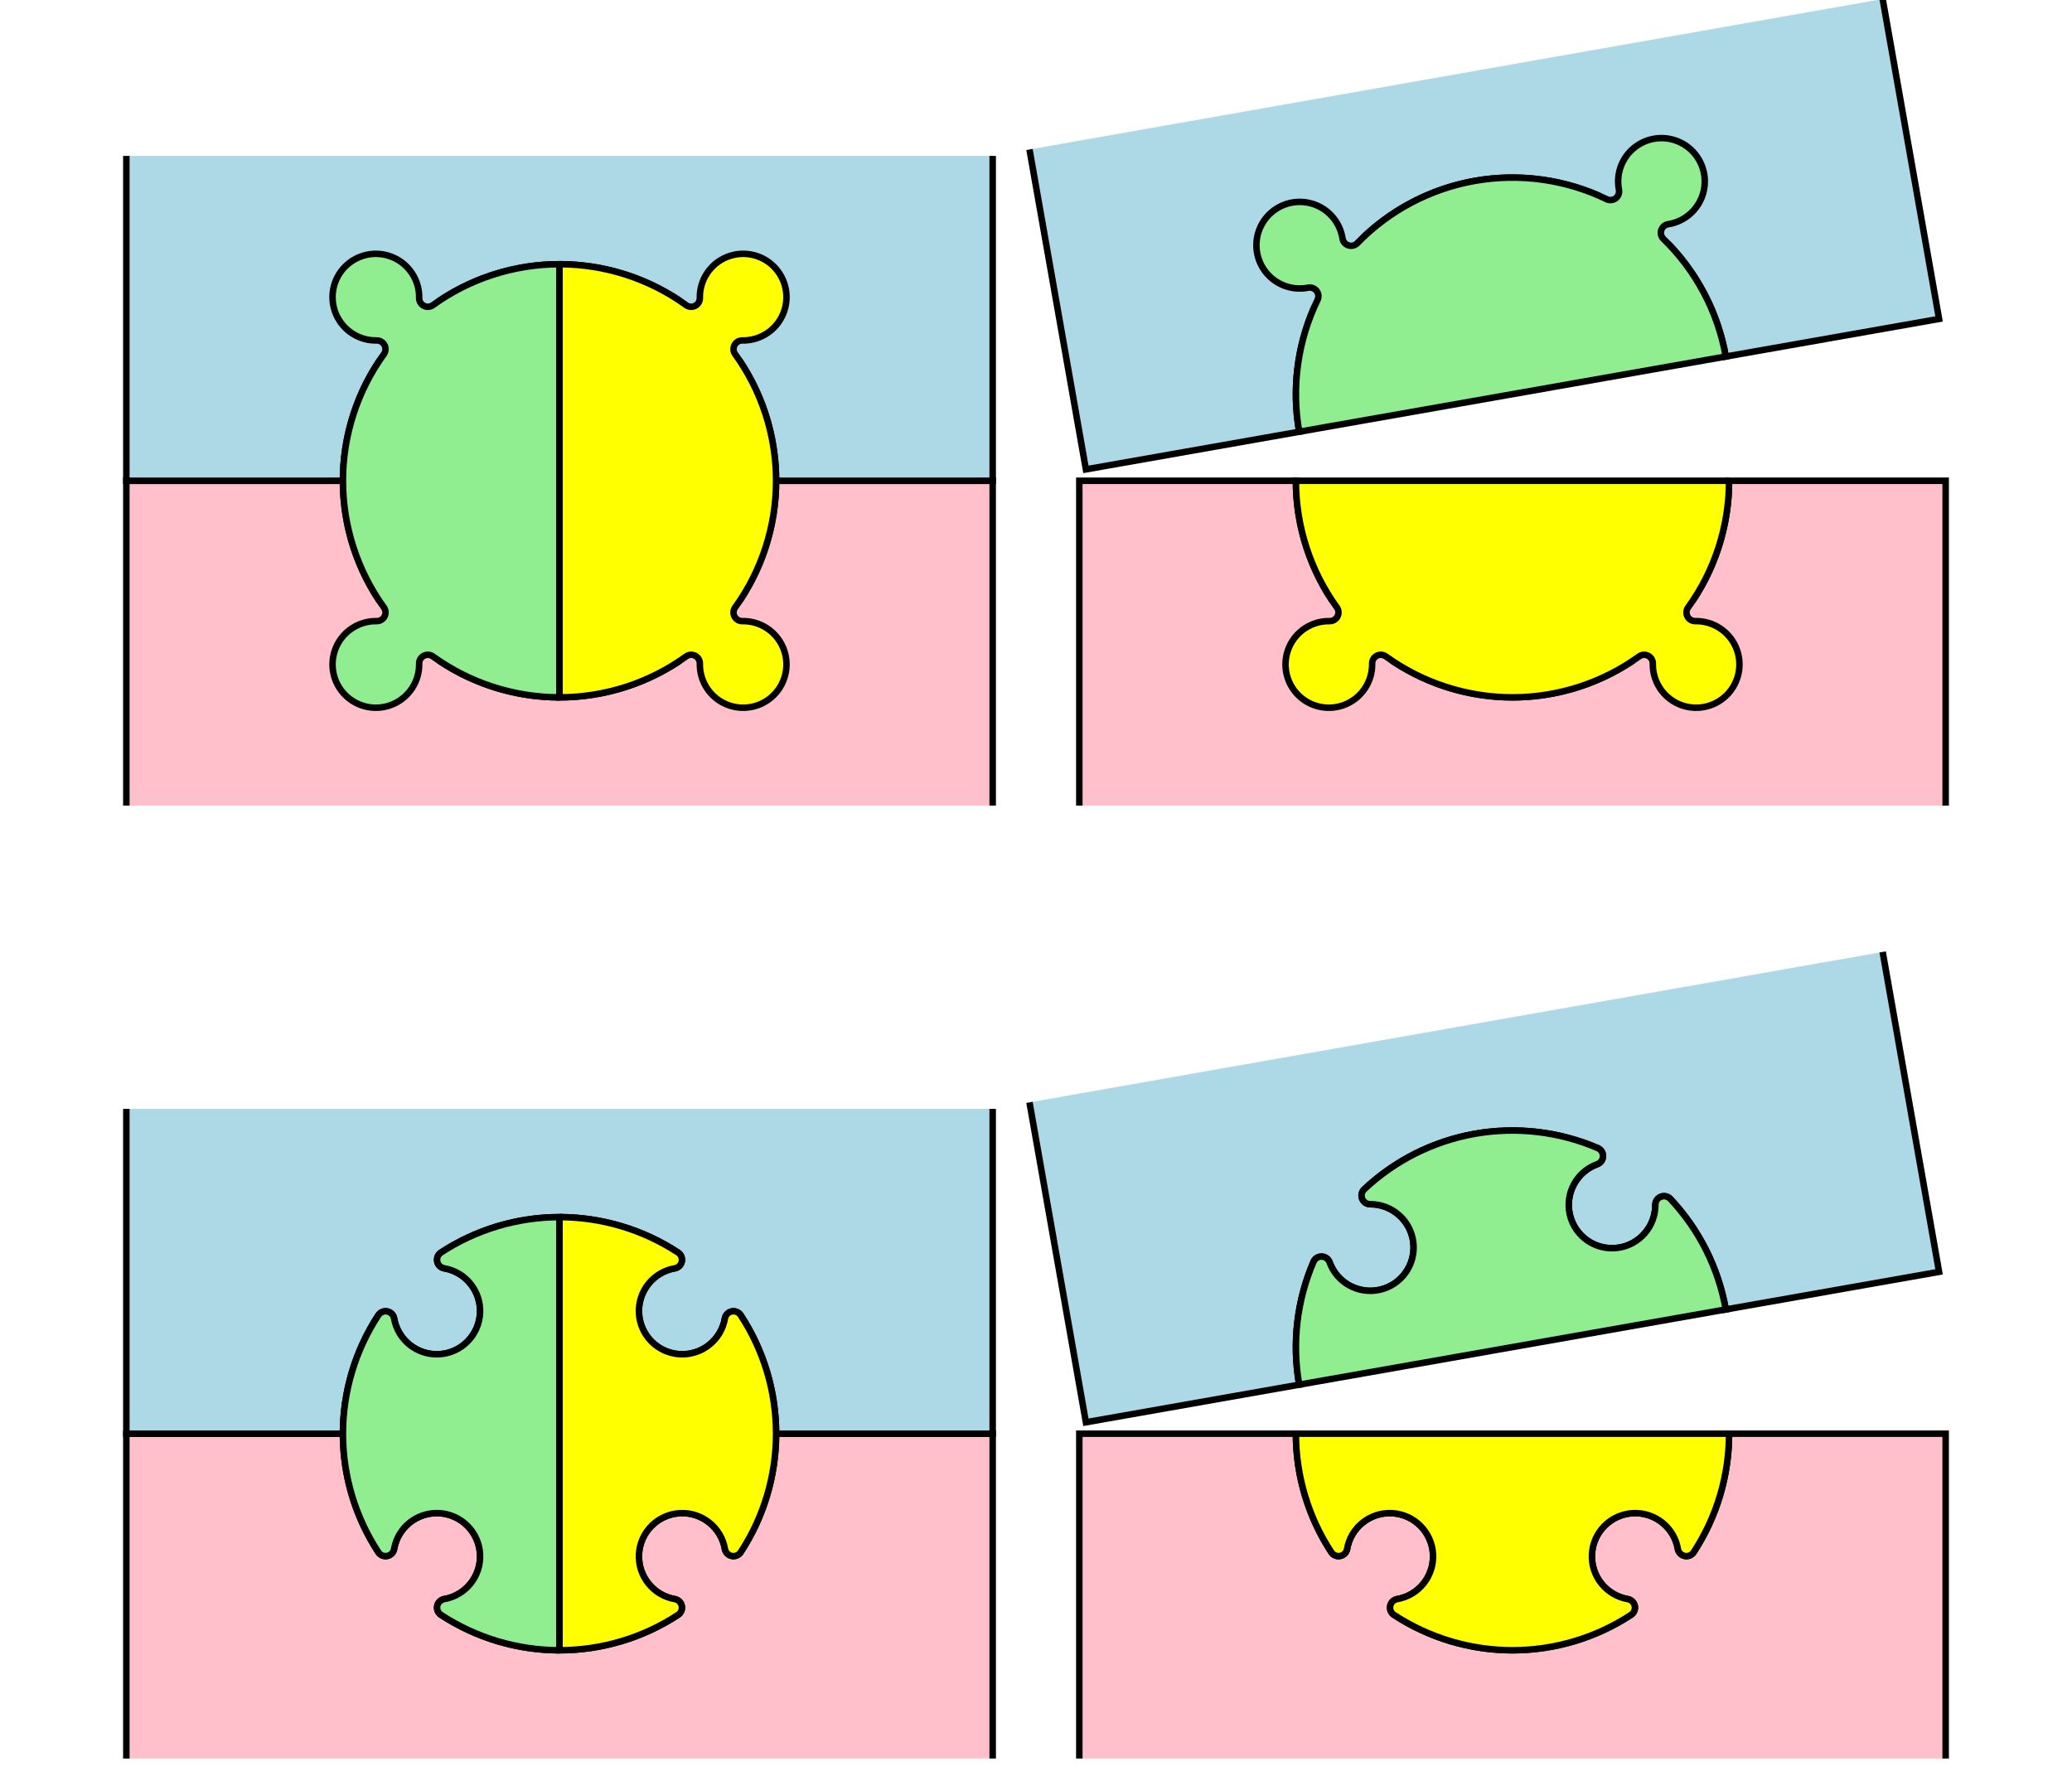
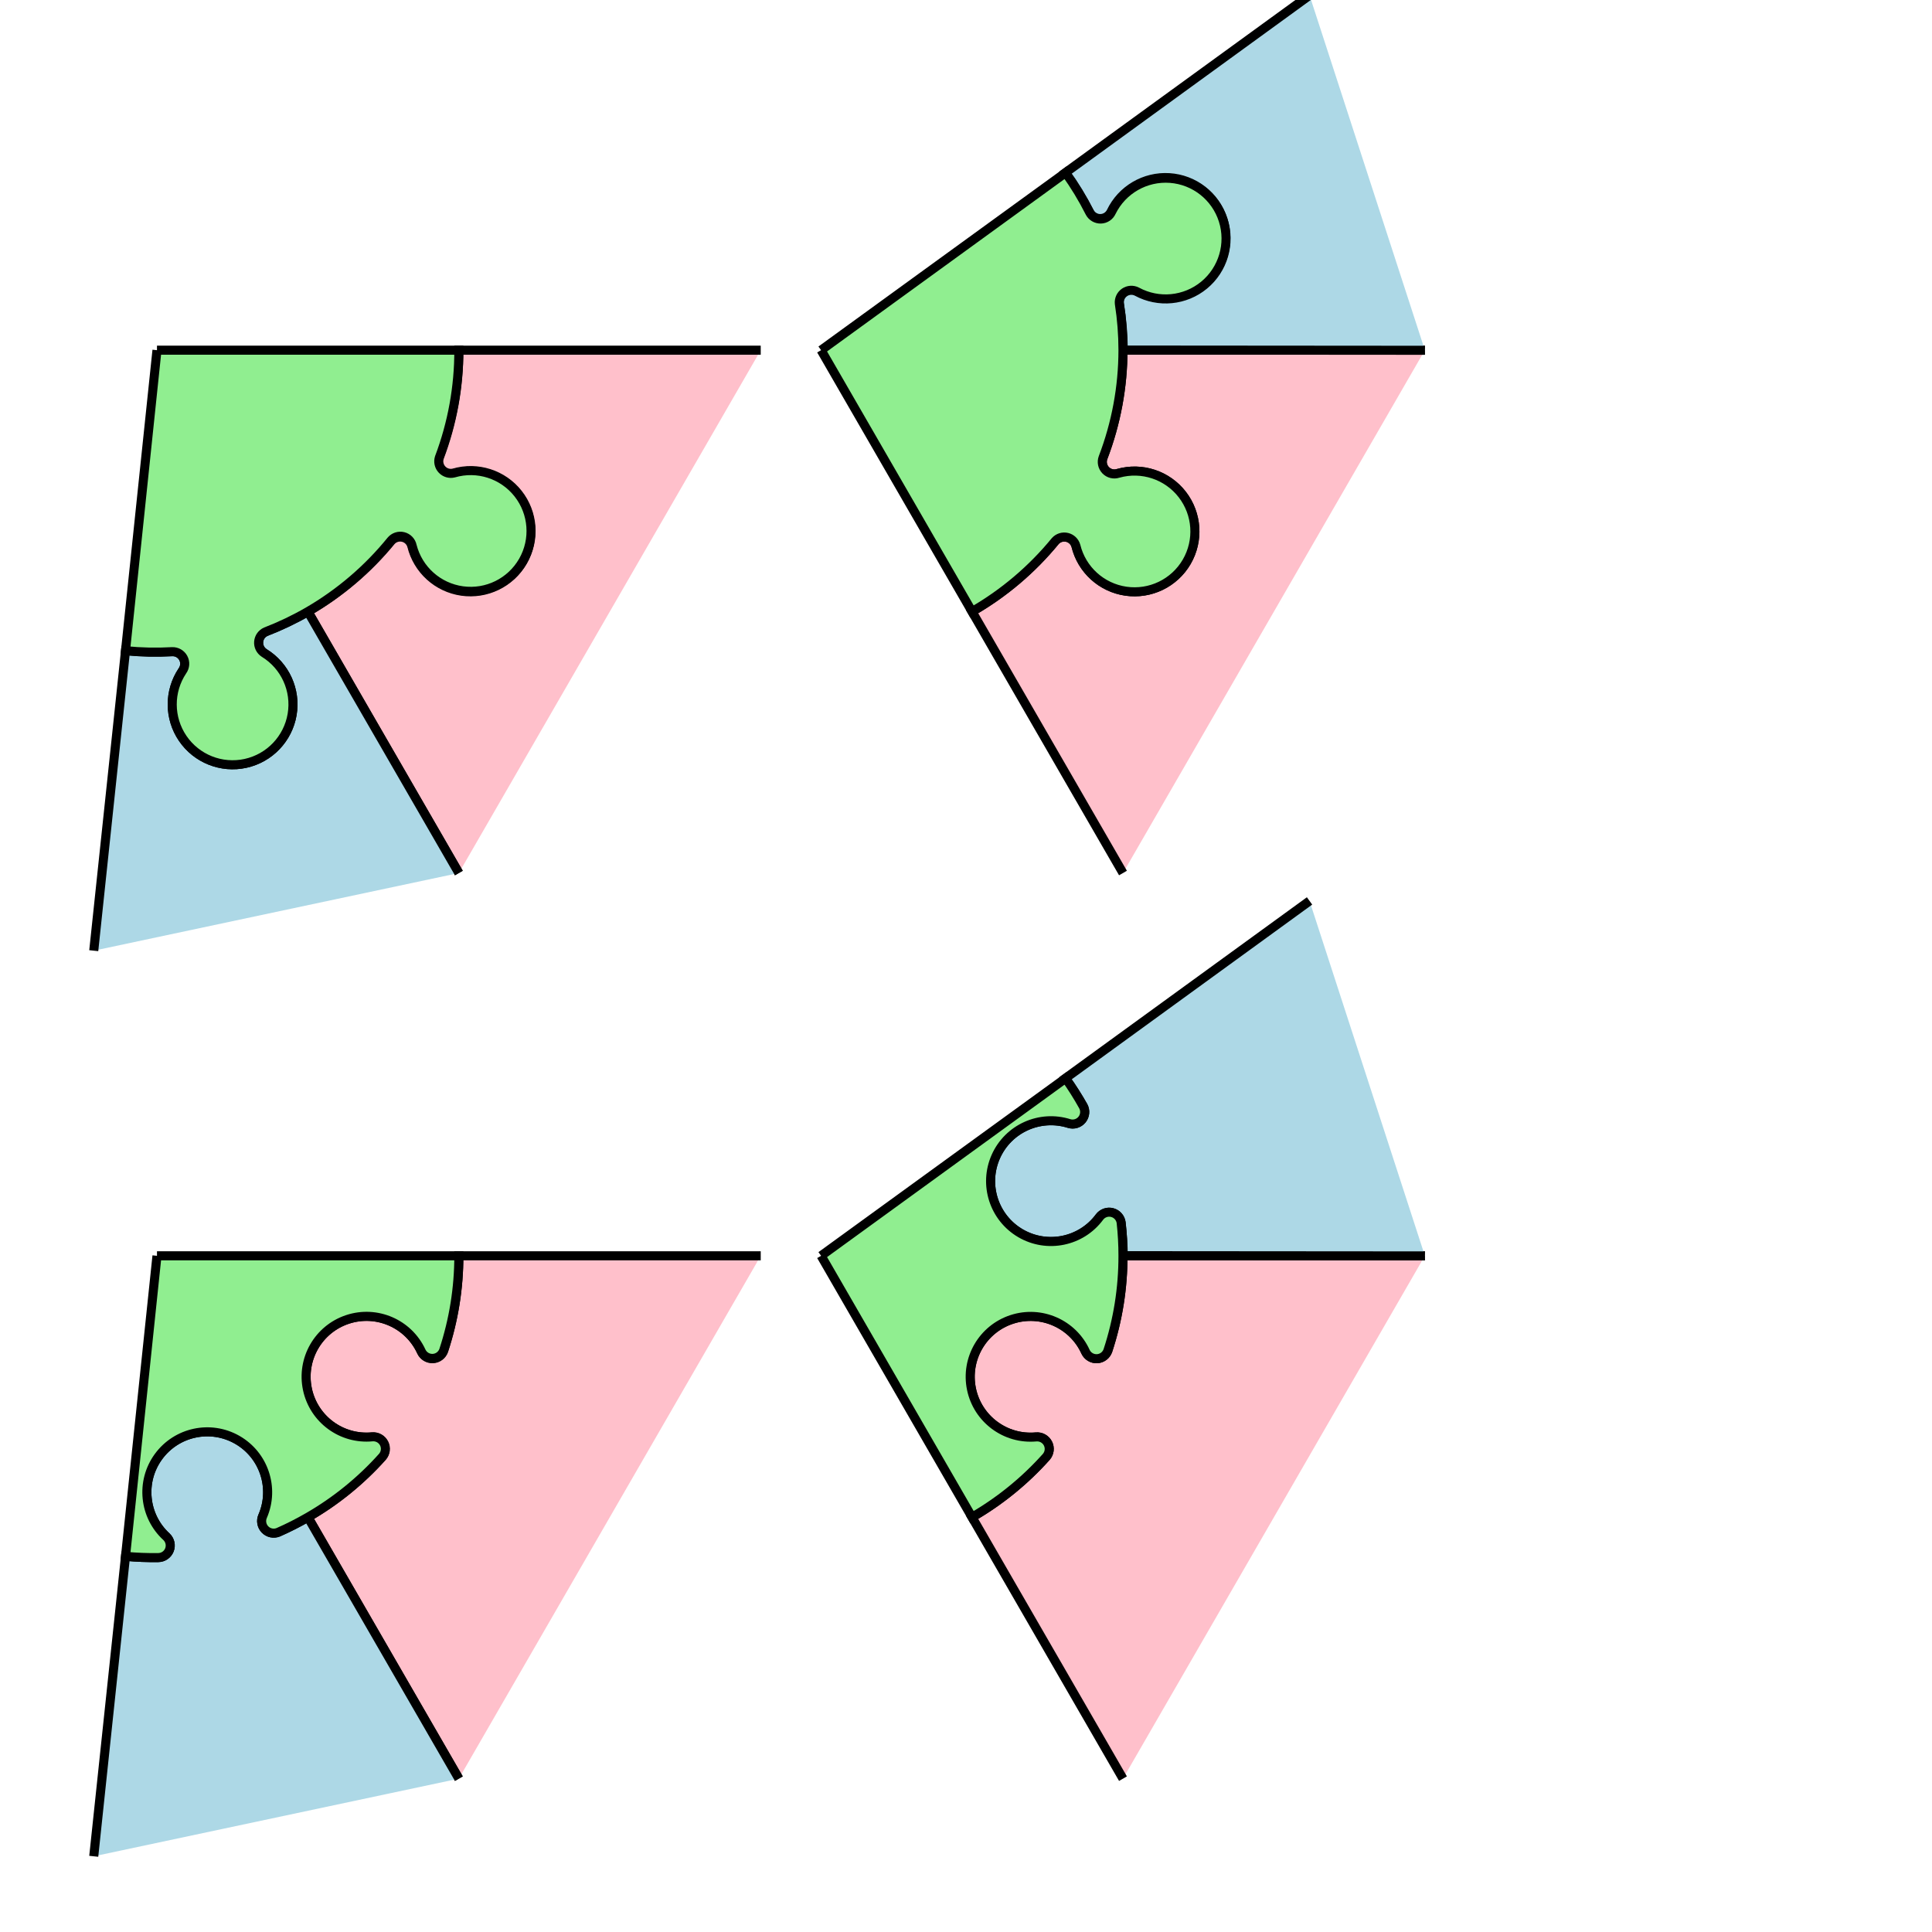
- <svg xmlns="http://www.w3.org/2000/svg" version="1.1" width="700" height="600">
-   <g transform="translate(350,300) scale(300)">
-     <g transform="translate(0,1.2) scale(0.487805)">
-       <g transform="translate(-0,-1.2)">
+ <svg xmlns="http://www.w3.org/2000/svg" version="1.1" width="700" height="700">
+   <g transform="translate(350,350) scale(350)">
+     <g transform="translate(-0.4,0.8) scale(0.625)">
+       <g transform="translate(0.4,-0.8)">
        <g transform="translate(-1.1,0.0)">
          <g transform="rotate(0)">
-             <path d="M 1.0 0.75 L 1 0 L 0.5 0.0 A 0.5 0.5 0 0 1 0.418 0.274 A 0.02 0.02 0 0 1 0.382 0.267 A 0.1 0.1 0 1 0 0.267 0.382 A 0.02 0.02 0 0 1 0.274 0.418 A 0.5 0.5 0 0 1 0.0 0.5 A 0.5 0.5 0 0 1 -0.274 0.418 A 0.02 0.02 0 0 1 -0.267 0.382 A 0.1 0.1 0 1 0 -0.382 0.267 A 0.02 0.02 0 0 1 -0.418 0.274 A 0.5 0.5 0 0 1 -0.5 0.0 L -1 0 L -1.0 0.75" fill="pink" stroke="black" stroke-width="0.015" />
+             <path d="M 1 0 L 0.5 0.0 A 0.5 0.5 0 0 1 0.475 0.157 A 0.02 0.02 0 0 1 0.438 0.159 A 0.1 0.1 0 1 0 0.356 0.3 A 0.02 0.02 0 0 1 0.373 0.333 A 0.5 0.5 0 0 1 0.25 0.433 L 0.5 0.866" fill="pink" stroke="black" stroke-width="0.015" />
          </g>
        </g>
-         <g transform="translate(1.1,0.0)">
+         <g transform="translate(0,0)">
          <g transform="rotate(0)">
-             <path d="M 1.0 0.75 L 1 0 L 0.5 0.0 A 0.5 0.5 0 0 1 0.418 0.274 A 0.02 0.02 0 0 1 0.382 0.267 A 0.1 0.1 0 1 0 0.267 0.382 A 0.02 0.02 0 0 1 0.274 0.418 A 0.5 0.5 0 0 1 0.0 0.5 A 0.5 0.5 0 0 1 -0.274 0.418 A 0.02 0.02 0 0 1 -0.267 0.382 A 0.1 0.1 0 1 0 -0.382 0.267 A 0.02 0.02 0 0 1 -0.418 0.274 A 0.5 0.5 0 0 1 -0.5 0.0 L -1 0 L -1.0 0.75" fill="pink" stroke="black" stroke-width="0.015" />
+             <path d="M 1 0 L 0.5 0.0 A 0.5 0.5 0 0 1 0.475 0.157 A 0.02 0.02 0 0 1 0.438 0.159 A 0.1 0.1 0 1 0 0.356 0.3 A 0.02 0.02 0 0 1 0.373 0.333 A 0.5 0.5 0 0 1 0.25 0.433 L 0.5 0.866" fill="pink" stroke="black" stroke-width="0.015" />
          </g>
        </g>
        <g transform="translate(-1.1,0.0)">
-           <g transform="rotate(180)">
-             <path d="M 1.0 0.75 L 1 0 L 0.5 0.0 A 0.5 0.5 0 0 1 0.418 0.274 A 0.02 0.02 0 0 1 0.382 0.267 A 0.1 0.1 0 1 0 0.267 0.382 A 0.02 0.02 0 0 1 0.274 0.418 A 0.5 0.5 0 0 1 0.0 0.5 A 0.5 0.5 0 0 1 -0.274 0.418 A 0.02 0.02 0 0 1 -0.267 0.382 A 0.1 0.1 0 1 0 -0.382 0.267 A 0.02 0.02 0 0 1 -0.418 0.274 A 0.5 0.5 0 0 1 -0.5 0.0 L -1 0 L -1.0 0.75" fill="lightblue" stroke="black" stroke-width="0.015" />
+           <g transform="rotate(60)">
+             <path d="M 1 0 L 0.5 0.0 A 0.5 0.5 0 0 1 0.497 0.055 A 0.02 0.02 0 0 1 0.461 0.064 A 0.1 0.1 0 1 0 0.411 0.219 A 0.02 0.02 0 0 1 0.434 0.248 A 0.5 0.5 0 0 1 0.405 0.294 L 0.809 0.588" fill="lightblue" stroke="black" stroke-width="0.015" />
          </g>
        </g>
-         <g transform="translate(1.1,-0.2)">
-           <g transform="rotate(170)">
-             <path d="M 1.0 0.75 L 1 0 L 0.5 0.0 A 0.5 0.5 0 0 1 0.418 0.274 A 0.02 0.02 0 0 1 0.382 0.267 A 0.1 0.1 0 1 0 0.267 0.382 A 0.02 0.02 0 0 1 0.274 0.418 A 0.5 0.5 0 0 1 0.0 0.5 A 0.5 0.5 0 0 1 -0.274 0.418 A 0.02 0.02 0 0 1 -0.267 0.382 A 0.1 0.1 0 1 0 -0.382 0.267 A 0.02 0.02 0 0 1 -0.418 0.274 A 0.5 0.5 0 0 1 -0.5 0.0 L -1 0 L -1.0 0.75" fill="lightblue" stroke="black" stroke-width="0.015" />
+         <g transform="translate(0,0)">
+           <g transform="rotate(-36)">
+             <path d="M 1 0 L 0.5 0.0 A 0.5 0.5 0 0 1 0.497 0.055 A 0.02 0.02 0 0 1 0.461 0.064 A 0.1 0.1 0 1 0 0.411 0.219 A 0.02 0.02 0 0 1 0.434 0.248 A 0.5 0.5 0 0 1 0.405 0.294 L 0.809 0.588" fill="lightblue" stroke="black" stroke-width="0.015" />
          </g>
        </g>
        <g transform="translate(-1.1,0.0)">
-           <g transform="rotate(180)">
-             <path d="M -0.0 -0.5 A 0.5 0.5 0 0 1 0.274 -0.418 A 0.02 0.02 0 0 1 0.267 -0.382 A 0.1 0.1 0 1 0 0.382 -0.267 A 0.02 0.02 0 0 1 0.418 -0.274 A 0.5 0.5 0 0 1 0.5 0.0 A 0.5 0.5 0 0 1 0.418 0.274 A 0.02 0.02 0 0 1 0.382 0.267 A 0.1 0.1 0 1 0 0.267 0.382 A 0.02 0.02 0 0 1 0.274 0.418 A 0.5 0.5 0 0 1 0.0 0.5 L -0.0 -0.5" fill="lightgreen" stroke="black" stroke-width="0.015" />
+           <g transform="rotate(60)">
+             <path d="M 0 0 L 0.25 -0.433 A 0.5 0.5 0 0 1 0.373 -0.333 A 0.02 0.02 0 0 1 0.356 -0.3 A 0.1 0.1 0 1 0 0.438 -0.159 A 0.02 0.02 0 0 1 0.475 -0.157 A 0.5 0.5 0 0 1 0.5 0.0 A 0.5 0.5 0 0 1 0.497 0.055 A 0.02 0.02 0 0 1 0.461 0.064 A 0.1 0.1 0 1 0 0.411 0.219 A 0.02 0.02 0 0 1 0.434 0.248 A 0.5 0.5 0 0 1 0.405 0.294 L 0 0" fill="lightgreen" stroke="black" stroke-width="0.015" />
          </g>
        </g>
-         <g transform="translate(1.1,-0.2)">
-           <g transform="rotate(260)">
-             <path d="M -0.0 -0.5 A 0.5 0.5 0 0 1 0.274 -0.418 A 0.02 0.02 0 0 1 0.267 -0.382 A 0.1 0.1 0 1 0 0.382 -0.267 A 0.02 0.02 0 0 1 0.418 -0.274 A 0.5 0.5 0 0 1 0.5 0.0 A 0.5 0.5 0 0 1 0.418 0.274 A 0.02 0.02 0 0 1 0.382 0.267 A 0.1 0.1 0 1 0 0.267 0.382 A 0.02 0.02 0 0 1 0.274 0.418 A 0.5 0.5 0 0 1 0.0 0.5 L -0.0 -0.5" fill="lightgreen" stroke="black" stroke-width="0.015" />
+         <g transform="translate(0,0)">
+           <g transform="rotate(0)">
+             <path d="M 0 0 L 0.405 -0.294 A 0.5 0.5 0 0 1 0.434 -0.248 A 0.02 0.02 0 0 1 0.411 -0.219 A 0.1 0.1 0 1 0 0.461 -0.064 A 0.02 0.02 0 0 1 0.497 -0.055 A 0.5 0.5 0 0 1 0.5 0.0 A 0.5 0.5 0 0 1 0.475 0.157 A 0.02 0.02 0 0 1 0.438 0.159 A 0.1 0.1 0 1 0 0.356 0.3 A 0.02 0.02 0 0 1 0.373 0.333 A 0.5 0.5 0 0 1 0.25 0.433 L 0 0" fill="lightgreen" stroke="black" stroke-width="0.015" />
          </g>
        </g>
-         <g transform="translate(-1.1,0.0)">
+         <g transform="translate(-1.1,-1.5)">
          <g transform="rotate(0)">
-             <path d="M -0.0 -0.5 A 0.5 0.5 0 0 1 0.274 -0.418 A 0.02 0.02 0 0 1 0.267 -0.382 A 0.1 0.1 0 1 0 0.382 -0.267 A 0.02 0.02 0 0 1 0.418 -0.274 A 0.5 0.5 0 0 1 0.5 0.0 A 0.5 0.5 0 0 1 0.418 0.274 A 0.02 0.02 0 0 1 0.382 0.267 A 0.1 0.1 0 1 0 0.267 0.382 A 0.02 0.02 0 0 1 0.274 0.418 A 0.5 0.5 0 0 1 0.0 0.5 L -0.0 -0.5" fill="yellow" stroke="black" stroke-width="0.015" />
+             <path d="M 1 0 L 0.5 0.0 A 0.5 0.5 0 0 1 0.467 0.178 A 0.02 0.02 0 0 0 0.492 0.204 A 0.1 0.1 0 1 1 0.422 0.324 A 0.02 0.02 0 0 0 0.388 0.316 A 0.5 0.5 0 0 1 0.25 0.433 L 0.5 0.866" fill="pink" stroke="black" stroke-width="0.015" />
          </g>
        </g>
-         <g transform="translate(1.1,0.0)">
-           <g transform="rotate(90)">
-             <path d="M -0.0 -0.5 A 0.5 0.5 0 0 1 0.274 -0.418 A 0.02 0.02 0 0 1 0.267 -0.382 A 0.1 0.1 0 1 0 0.382 -0.267 A 0.02 0.02 0 0 1 0.418 -0.274 A 0.5 0.5 0 0 1 0.5 0.0 A 0.5 0.5 0 0 1 0.418 0.274 A 0.02 0.02 0 0 1 0.382 0.267 A 0.1 0.1 0 1 0 0.267 0.382 A 0.02 0.02 0 0 1 0.274 0.418 A 0.5 0.5 0 0 1 0.0 0.5 L -0.0 -0.5" fill="yellow" stroke="black" stroke-width="0.015" />
+         <g transform="translate(-0.0,-1.5)">
+           <g transform="rotate(0)">
+             <path d="M 1 0 L 0.5 0.0 A 0.5 0.5 0 0 1 0.467 0.178 A 0.02 0.02 0 0 0 0.492 0.204 A 0.1 0.1 0 1 1 0.422 0.324 A 0.02 0.02 0 0 0 0.388 0.316 A 0.5 0.5 0 0 1 0.25 0.433 L 0.5 0.866" fill="pink" stroke="black" stroke-width="0.015" />
          </g>
        </g>
-         <g transform="translate(-1.1,-2.2)">
-           <g transform="rotate(0)">
-             <path d="M 1.0 0.75 L 1 0 L 0.5 0.0 A 0.5 0.5 0 0 1 0.418 0.274 A 0.02 0.02 0 0 1 0.382 0.267 A 0.1 0.1 0 1 0 0.267 0.382 A 0.02 0.02 0 0 1 0.274 0.418 A 0.5 0.5 0 0 1 0.0 0.5 A 0.5 0.5 0 0 1 -0.274 0.418 A 0.02 0.02 0 0 1 -0.267 0.382 A 0.1 0.1 0 1 0 -0.382 0.267 A 0.02 0.02 0 0 1 -0.418 0.274 A 0.5 0.5 0 0 1 -0.5 0.0 L -1 0 L -1.0 0.75" fill="pink" stroke="black" stroke-width="0.015" />
+         <g transform="translate(-1.1,-1.5)">
+           <g transform="rotate(60)">
+             <path d="M 1 0 L 0.5 0.0 A 0.5 0.5 0 0 1 0.494 0.077 A 0.02 0.02 0 0 0 0.523 0.097 A 0.1 0.1 0 1 1 0.481 0.229 A 0.02 0.02 0 0 0 0.445 0.228 A 0.5 0.5 0 0 1 0.405 0.294 L 0.809 0.588" fill="lightblue" stroke="black" stroke-width="0.015" />
          </g>
        </g>
-         <g transform="translate(1.1,-2.2)">
-           <g transform="rotate(0)">
-             <path d="M 1.0 0.75 L 1 0 L 0.5 0.0 A 0.5 0.5 0 0 1 0.418 0.274 A 0.02 0.02 0 0 1 0.382 0.267 A 0.1 0.1 0 1 0 0.267 0.382 A 0.02 0.02 0 0 1 0.274 0.418 A 0.5 0.5 0 0 1 0.0 0.5 A 0.5 0.5 0 0 1 -0.274 0.418 A 0.02 0.02 0 0 1 -0.267 0.382 A 0.1 0.1 0 1 0 -0.382 0.267 A 0.02 0.02 0 0 1 -0.418 0.274 A 0.5 0.5 0 0 1 -0.5 0.0 L -1 0 L -1.0 0.75" fill="pink" stroke="black" stroke-width="0.015" />
+         <g transform="translate(-0.0,-1.5)">
+           <g transform="rotate(-36)">
+             <path d="M 1 0 L 0.5 0.0 A 0.5 0.5 0 0 1 0.494 0.077 A 0.02 0.02 0 0 0 0.523 0.097 A 0.1 0.1 0 1 1 0.481 0.229 A 0.02 0.02 0 0 0 0.445 0.228 A 0.5 0.5 0 0 1 0.405 0.294 L 0.809 0.588" fill="lightblue" stroke="black" stroke-width="0.015" />
          </g>
        </g>
-         <g transform="translate(-1.1,-2.2)">
-           <g transform="rotate(180)">
-             <path d="M 1.0 0.75 L 1 0 L 0.5 0.0 A 0.5 0.5 0 0 1 0.418 0.274 A 0.02 0.02 0 0 1 0.382 0.267 A 0.1 0.1 0 1 0 0.267 0.382 A 0.02 0.02 0 0 1 0.274 0.418 A 0.5 0.5 0 0 1 0.0 0.5 A 0.5 0.5 0 0 1 -0.274 0.418 A 0.02 0.02 0 0 1 -0.267 0.382 A 0.1 0.1 0 1 0 -0.382 0.267 A 0.02 0.02 0 0 1 -0.418 0.274 A 0.5 0.5 0 0 1 -0.5 0.0 L -1 0 L -1.0 0.75" fill="lightblue" stroke="black" stroke-width="0.015" />
+         <g transform="translate(-1.1,-1.5)">
+           <g transform="rotate(60)">
+             <path d="M 0 0 L 0.25 -0.433 A 0.5 0.5 0 0 1 0.388 -0.316 A 0.02 0.02 0 0 0 0.422 -0.324 A 0.1 0.1 0 1 1 0.492 -0.204 A 0.02 0.02 0 0 0 0.467 -0.178 A 0.5 0.5 0 0 1 0.5 0.0 A 0.5 0.5 0 0 1 0.494 0.077 A 0.02 0.02 0 0 0 0.523 0.097 A 0.1 0.1 0 1 1 0.481 0.229 A 0.02 0.02 0 0 0 0.445 0.228 A 0.5 0.5 0 0 1 0.405 0.294 L 0 0" fill="lightgreen" stroke="black" stroke-width="0.015" />
          </g>
        </g>
-         <g transform="translate(1.1,-2.4)">
-           <g transform="rotate(170)">
-             <path d="M 1.0 0.75 L 1 0 L 0.5 0.0 A 0.5 0.5 0 0 1 0.418 0.274 A 0.02 0.02 0 0 1 0.382 0.267 A 0.1 0.1 0 1 0 0.267 0.382 A 0.02 0.02 0 0 1 0.274 0.418 A 0.5 0.5 0 0 1 0.0 0.5 A 0.5 0.5 0 0 1 -0.274 0.418 A 0.02 0.02 0 0 1 -0.267 0.382 A 0.1 0.1 0 1 0 -0.382 0.267 A 0.02 0.02 0 0 1 -0.418 0.274 A 0.5 0.5 0 0 1 -0.5 0.0 L -1 0 L -1.0 0.75" fill="lightblue" stroke="black" stroke-width="0.015" />
-           </g>
-         </g>
-         <g transform="translate(-1.1,-2.2)">
-           <g transform="rotate(180)">
-             <path d="M -0.0 -0.5 A 0.5 0.5 0 0 1 0.293 -0.405 A 0.02 0.02 0 0 0 0.324 -0.422 A 0.1 0.1 0 1 1 0.422 -0.324 A 0.02 0.02 0 0 0 0.405 -0.293 A 0.5 0.5 0 0 1 0.5 0.0 A 0.5 0.5 0 0 1 0.405 0.293 A 0.02 0.02 0 0 0 0.422 0.324 A 0.1 0.1 0 1 1 0.324 0.422 A 0.02 0.02 0 0 0 0.293 0.405 A 0.5 0.5 0 0 1 0.0 0.5 L -0.0 -0.5" fill="lightgreen" stroke="black" stroke-width="0.015" />
-           </g>
-         </g>
-         <g transform="translate(1.1,-2.4)">
-           <g transform="rotate(260)">
-             <path d="M -0.0 -0.5 A 0.5 0.5 0 0 1 0.293 -0.405 A 0.02 0.02 0 0 0 0.324 -0.422 A 0.1 0.1 0 1 1 0.422 -0.324 A 0.02 0.02 0 0 0 0.405 -0.293 A 0.5 0.5 0 0 1 0.5 0.0 A 0.5 0.5 0 0 1 0.405 0.293 A 0.02 0.02 0 0 0 0.422 0.324 A 0.1 0.1 0 1 1 0.324 0.422 A 0.02 0.02 0 0 0 0.293 0.405 A 0.5 0.5 0 0 1 0.0 0.5 L -0.0 -0.5" fill="lightgreen" stroke="black" stroke-width="0.015" />
-           </g>
-         </g>
-         <g transform="translate(-1.1,-2.2)">
+         <g transform="translate(-0.0,-1.5)">
          <g transform="rotate(0)">
-             <path d="M -0.0 -0.5 A 0.5 0.5 0 0 1 0.293 -0.405 A 0.02 0.02 0 0 0 0.324 -0.422 A 0.1 0.1 0 1 1 0.422 -0.324 A 0.02 0.02 0 0 0 0.405 -0.293 A 0.5 0.5 0 0 1 0.5 0.0 A 0.5 0.5 0 0 1 0.405 0.293 A 0.02 0.02 0 0 0 0.422 0.324 A 0.1 0.1 0 1 1 0.324 0.422 A 0.02 0.02 0 0 0 0.293 0.405 A 0.5 0.5 0 0 1 0.0 0.5 L -0.0 -0.5" fill="yellow" stroke="black" stroke-width="0.015" />
-           </g>
-         </g>
-         <g transform="translate(1.1,-2.2)">
-           <g transform="rotate(90)">
-             <path d="M -0.0 -0.5 A 0.5 0.5 0 0 1 0.293 -0.405 A 0.02 0.02 0 0 0 0.324 -0.422 A 0.1 0.1 0 1 1 0.422 -0.324 A 0.02 0.02 0 0 0 0.405 -0.293 A 0.5 0.5 0 0 1 0.5 0.0 A 0.5 0.5 0 0 1 0.405 0.293 A 0.02 0.02 0 0 0 0.422 0.324 A 0.1 0.1 0 1 1 0.324 0.422 A 0.02 0.02 0 0 0 0.293 0.405 A 0.5 0.5 0 0 1 0.0 0.5 L -0.0 -0.5" fill="yellow" stroke="black" stroke-width="0.015" />
+             <path d="M 0 0 L 0.405 -0.294 A 0.5 0.5 0 0 1 0.445 -0.228 A 0.02 0.02 0 0 0 0.481 -0.229 A 0.1 0.1 0 1 1 0.523 -0.097 A 0.02 0.02 0 0 0 0.494 -0.077 A 0.5 0.5 0 0 1 0.5 0.0 A 0.5 0.5 0 0 1 0.467 0.178 A 0.02 0.02 0 0 0 0.492 0.204 A 0.1 0.1 0 1 1 0.422 0.324 A 0.02 0.02 0 0 0 0.388 0.316 A 0.5 0.5 0 0 1 0.25 0.433 L 0 0" fill="lightgreen" stroke="black" stroke-width="0.015" />
          </g>
        </g>
      </g>
    </g>
  </g>
</svg>
